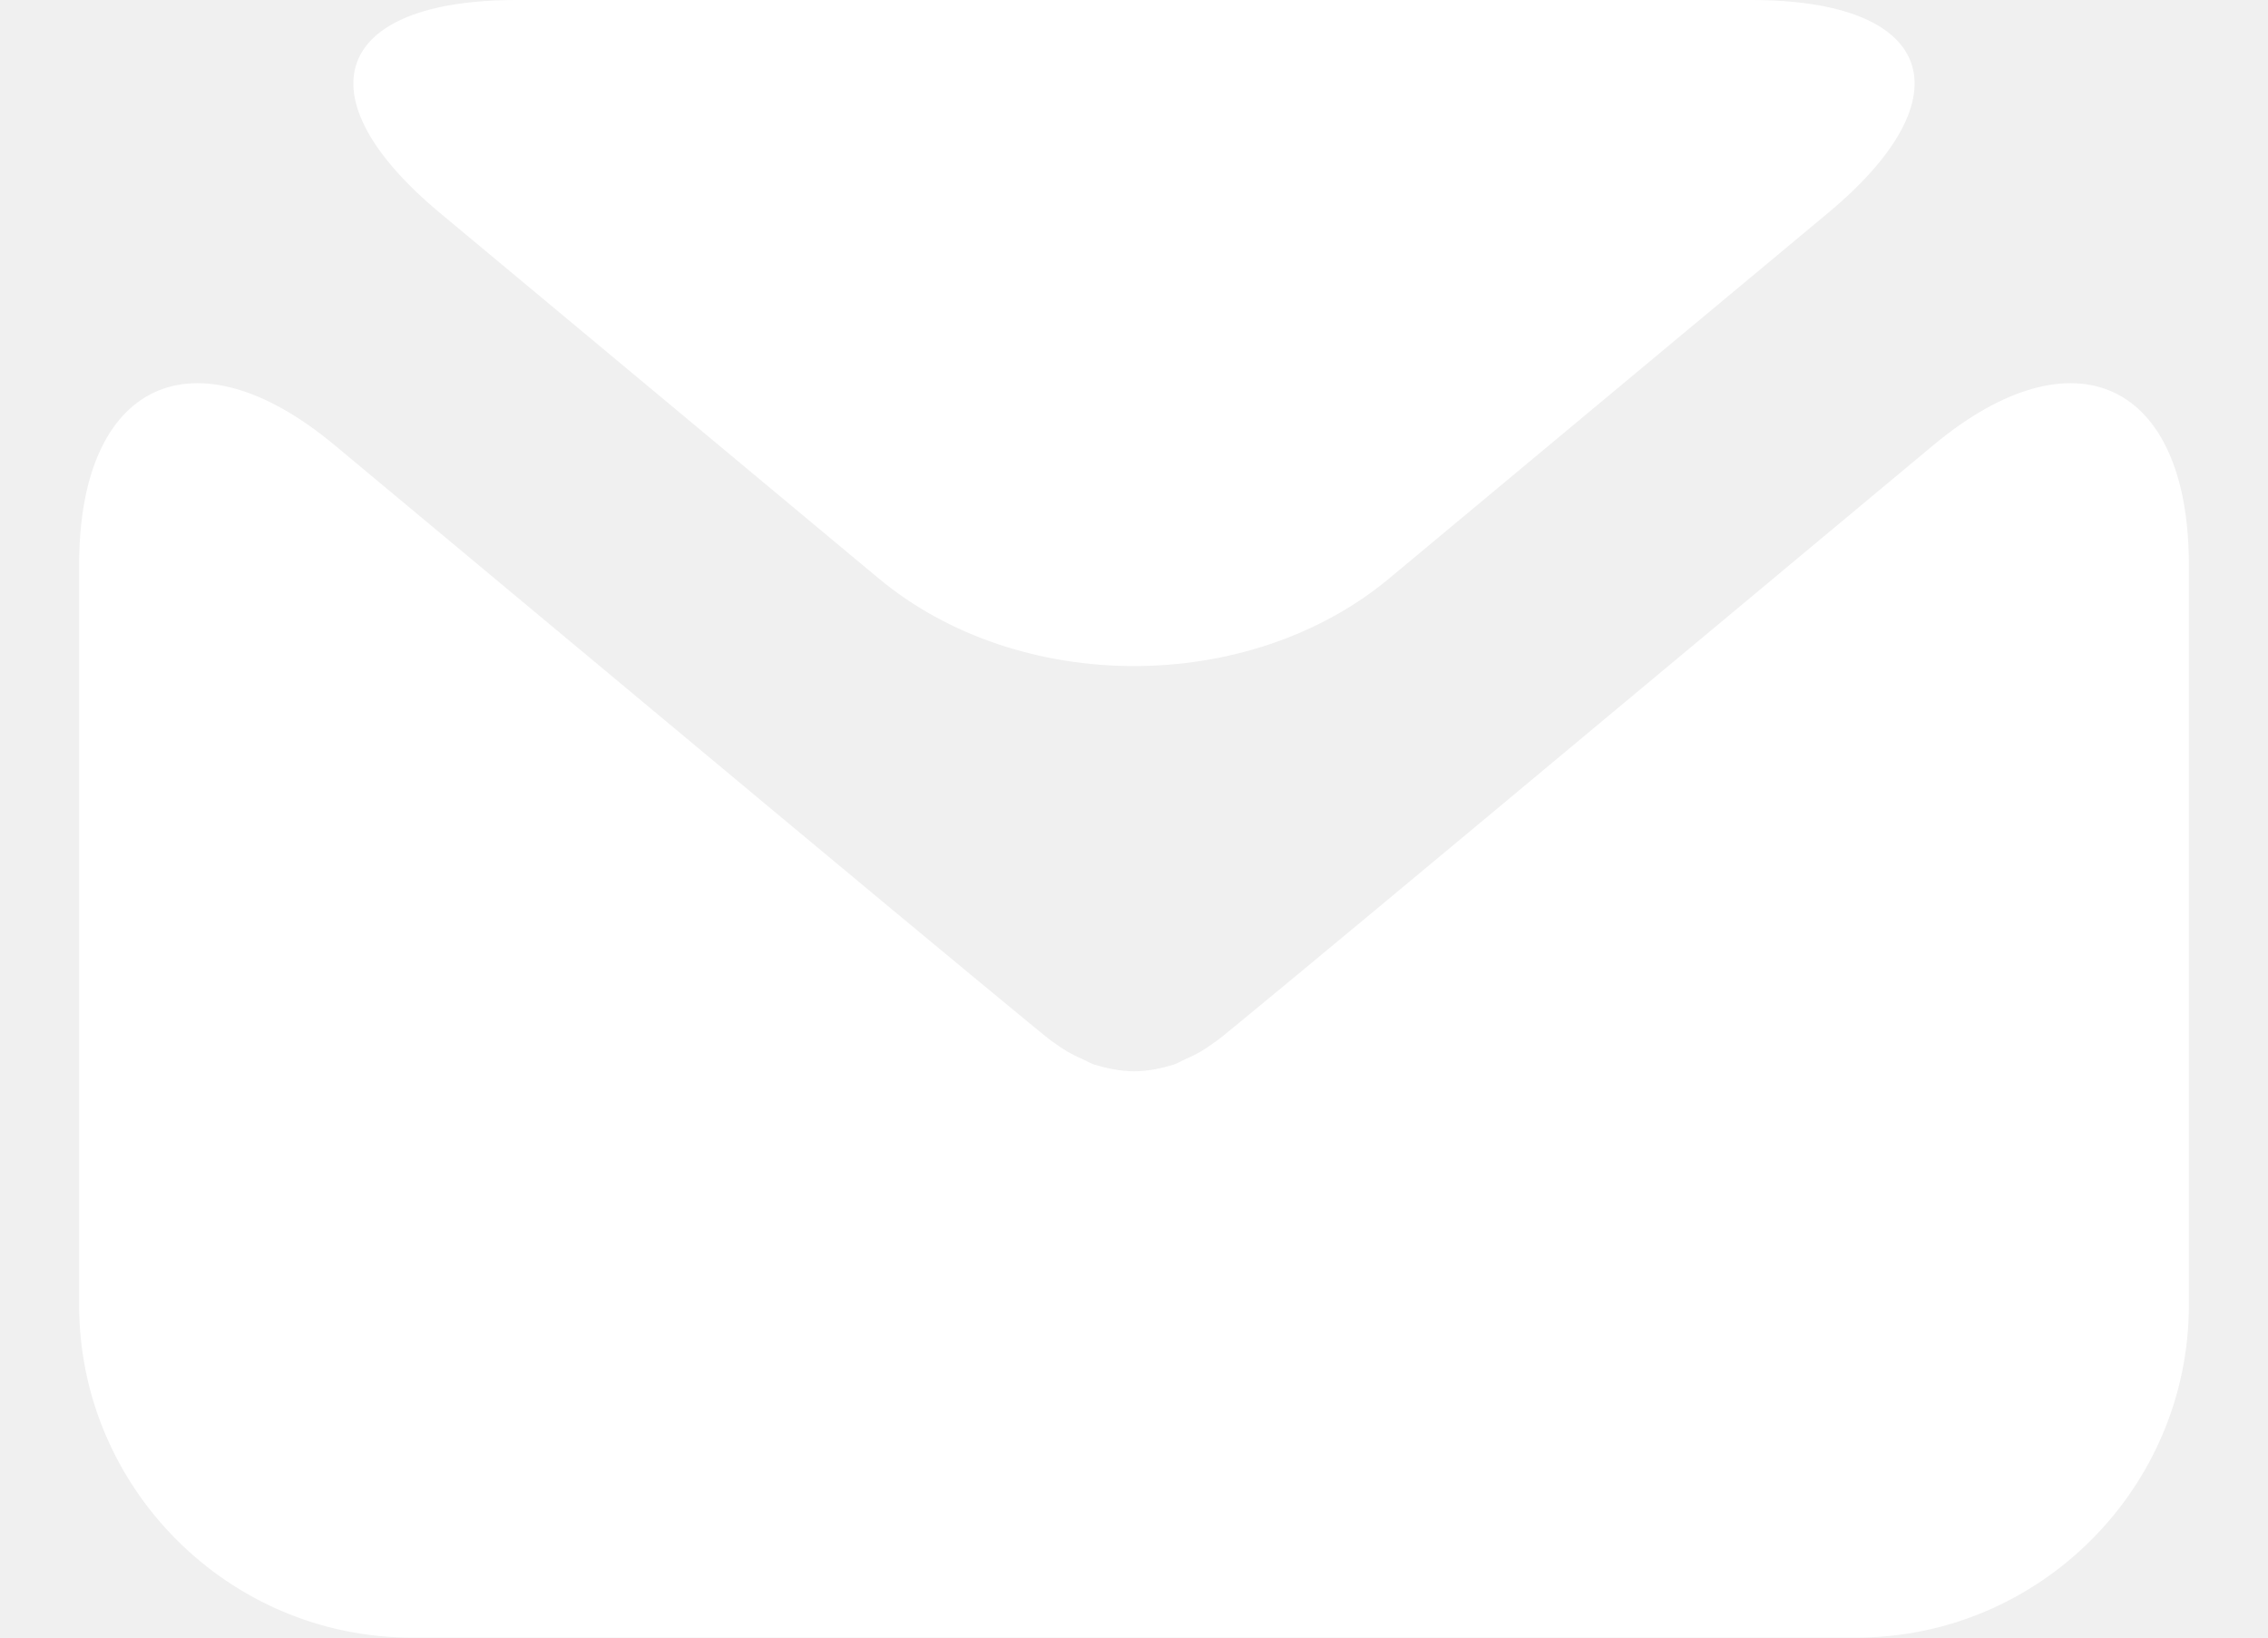
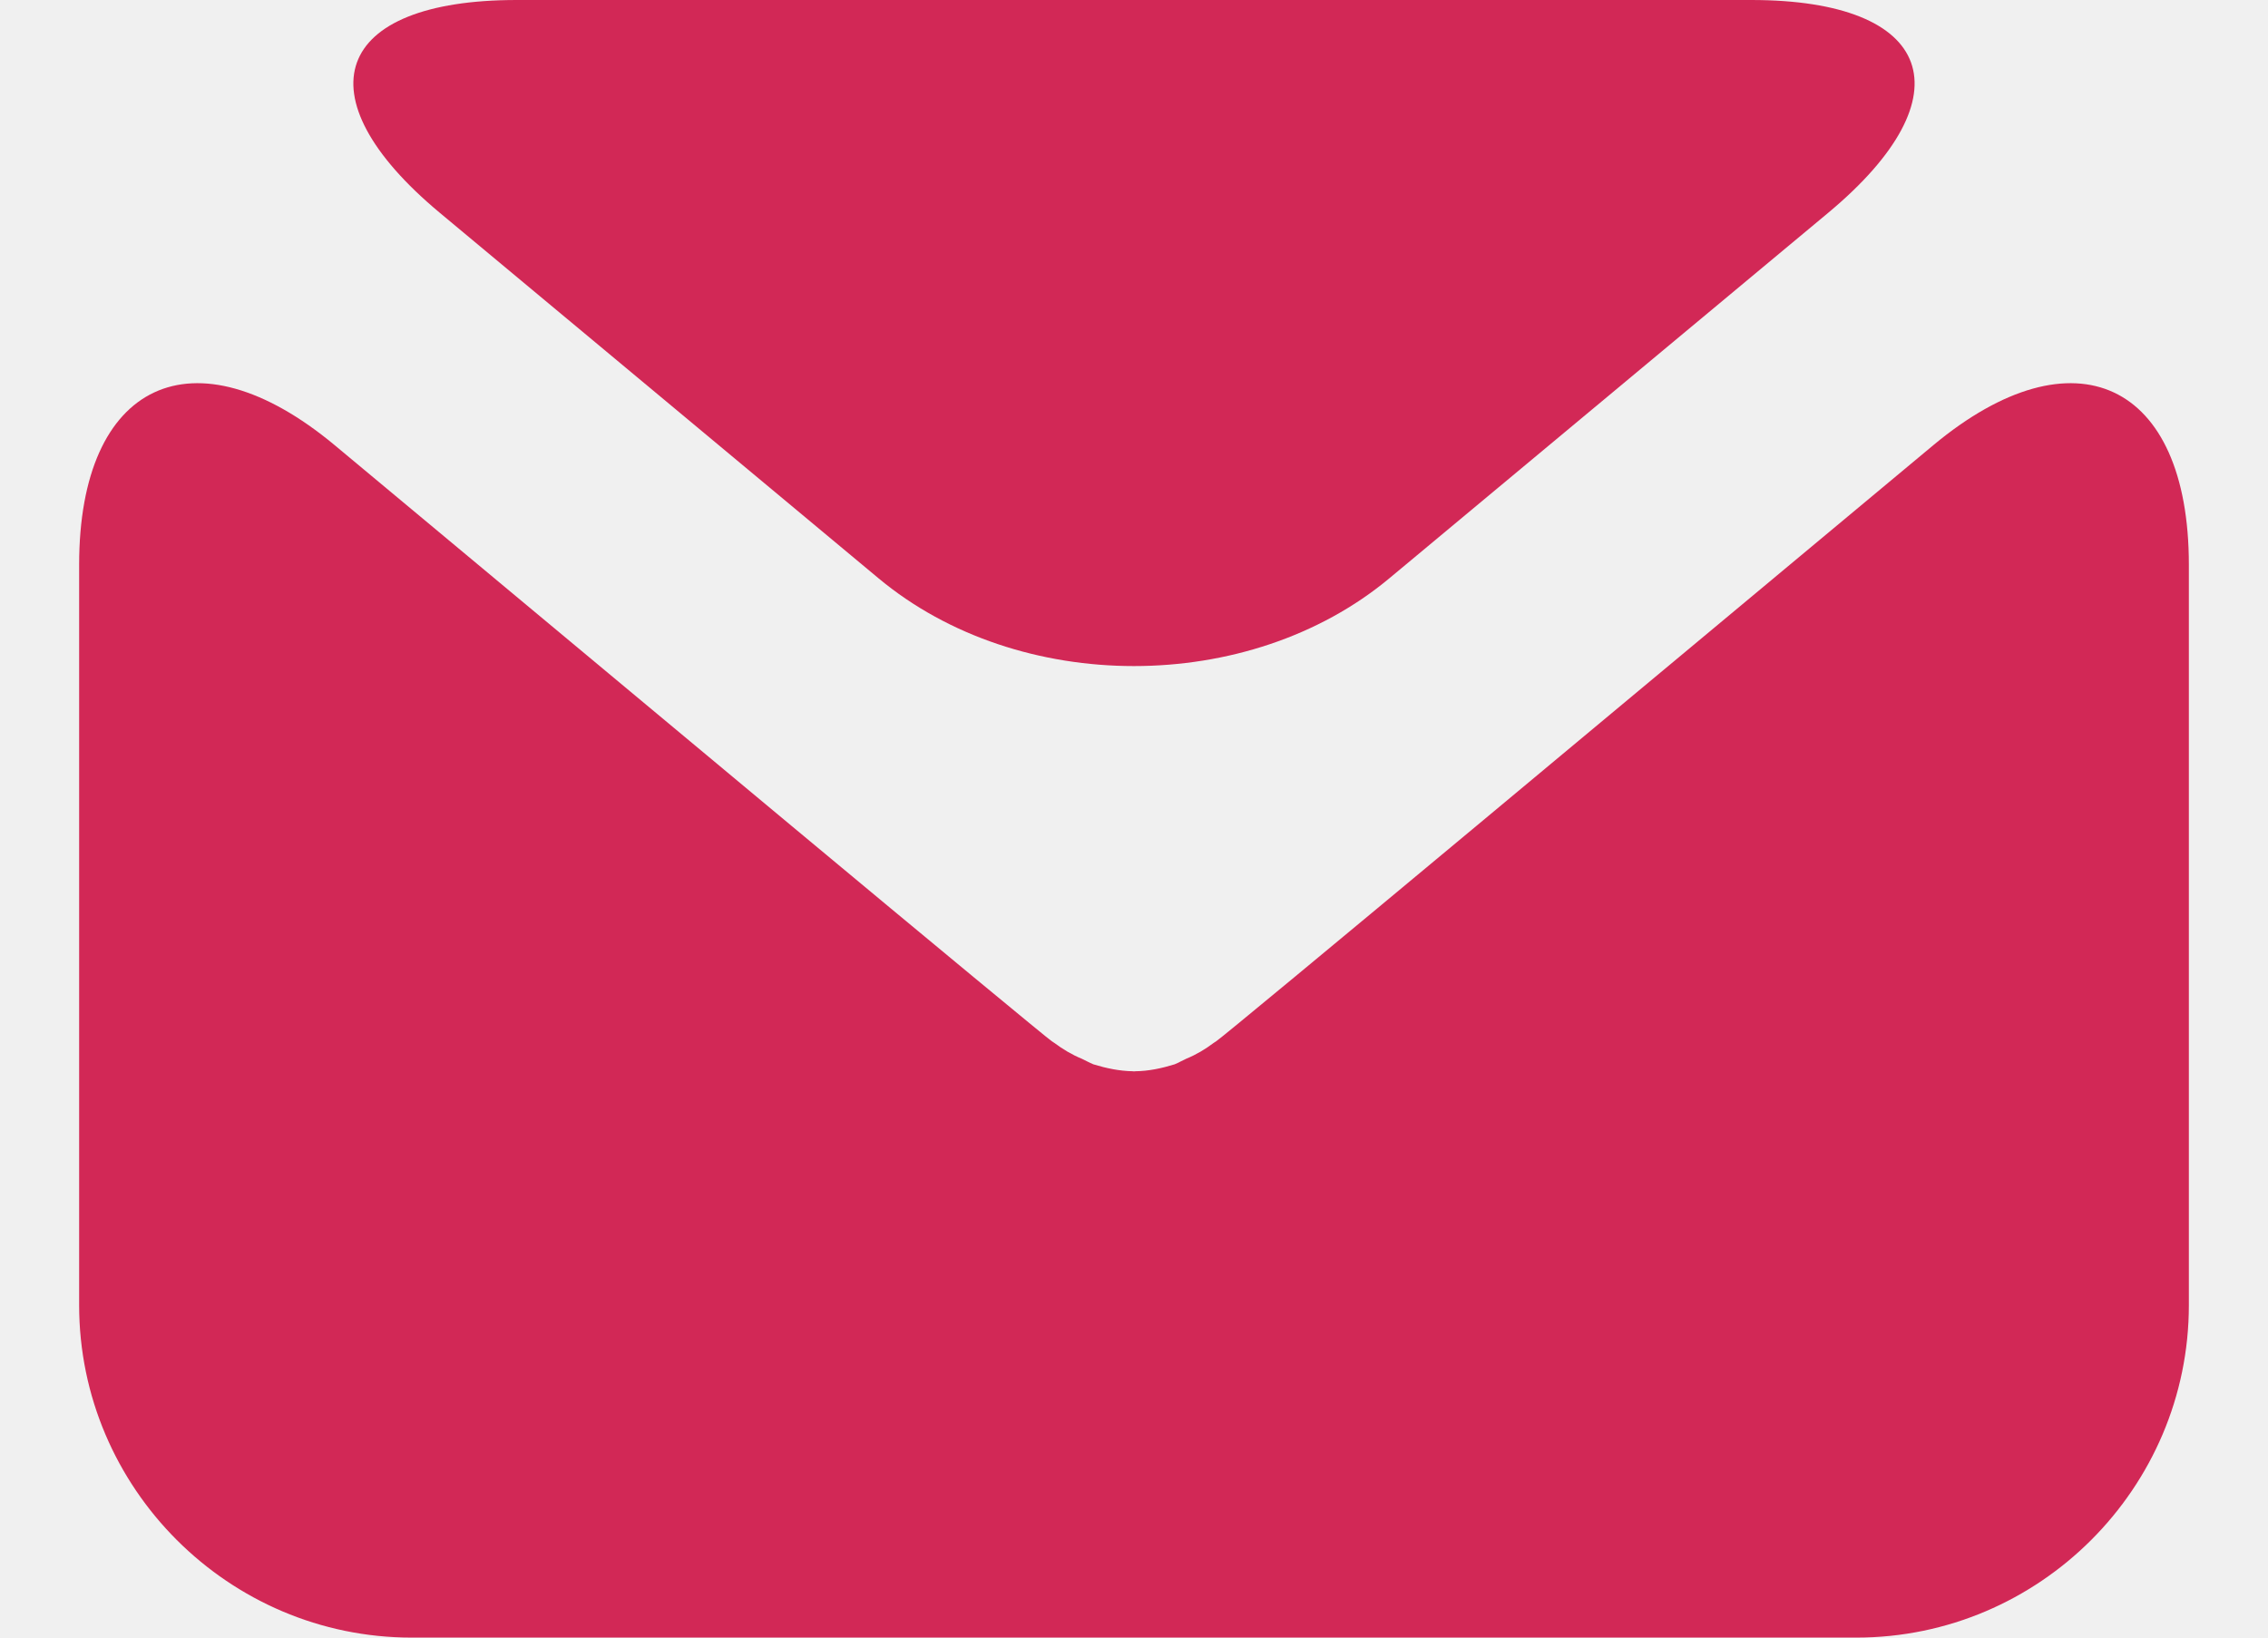
- <svg xmlns="http://www.w3.org/2000/svg" version="1.1" id="Layer_1" x="0px" y="0px" width="18px" height="13px" fill="#d22856" viewBox="0 0 17.988 13.966" enable-background="new 0 0 17.988 13.966" xml:space="preserve">
+ <svg xmlns="http://www.w3.org/2000/svg" version="1.1" id="Layer_1" x="0px" y="0px" width="18px" height="13px" viewBox="0 0 17.988 13.966" enable-background="new 0 0 17.988 13.966" xml:space="preserve">
  <g>
    <g>
      <g>
-         <path fill="#FFFFFF" d="M14.914,1.814C16.111,0.816,15.816,0,14.257,0H3.731c-1.56,0-1.854,0.816-0.657,1.814l3.742,3.118     c1.197,0.998,3.158,0.998,4.355,0L14.914,1.814z" />
+         <path fill="#d22856" d="M14.914,1.814C16.111,0.816,15.816,0,14.257,0H3.731c-1.56,0-1.854,0.816-0.657,1.814l3.742,3.118     c1.197,0.998,3.158,0.998,4.355,0L14.914,1.814z" />
      </g>
      <g>
-         <path fill="#FFFFFF" d="M11.913,7.044C10.715,8.042,9.718,8.869,9.695,8.88c0,0,0,0-0.02,0.013     C9.601,8.949,9.523,8.995,9.44,9.029C9.407,9.044,9.374,9.063,9.34,9.077c-0.11,0.034-0.223,0.058-0.335,0.059     c-0.003,0-0.007,0.001-0.01,0.001c0,0,0,0-0.001,0s-0.001,0-0.001,0c-0.003,0-0.007-0.001-0.01-0.001     C8.87,9.134,8.759,9.111,8.648,9.077C8.614,9.063,8.58,9.044,8.548,9.029c-0.083-0.034-0.16-0.08-0.235-0.136     C8.293,8.88,8.293,8.88,8.293,8.88c-0.022-0.012-1.02-0.838-2.218-1.836L2.178,3.796C0.979,2.798,0,3.257,0,4.816v6.315     c0,1.56,1.275,2.835,2.835,2.835h12.318c1.56,0,2.835-1.275,2.835-2.835V4.816c0-1.559-0.979-2.018-2.178-1.02L11.913,7.044z" />
+         <path fill="#d22856" d="M11.913,7.044C10.715,8.042,9.718,8.869,9.695,8.88c0,0,0,0-0.02,0.013     C9.601,8.949,9.523,8.995,9.44,9.029C9.407,9.044,9.374,9.063,9.34,9.077c-0.11,0.034-0.223,0.058-0.335,0.059     c-0.003,0-0.007,0.001-0.01,0.001c0,0,0,0-0.001,0s-0.001,0-0.001,0c-0.003,0-0.007-0.001-0.01-0.001     C8.87,9.134,8.759,9.111,8.648,9.077C8.614,9.063,8.58,9.044,8.548,9.029c-0.083-0.034-0.16-0.08-0.235-0.136     C8.293,8.88,8.293,8.88,8.293,8.88c-0.022-0.012-1.02-0.838-2.218-1.836L2.178,3.796C0.979,2.798,0,3.257,0,4.816v6.315     c0,1.56,1.275,2.835,2.835,2.835h12.318c1.56,0,2.835-1.275,2.835-2.835V4.816c0-1.559-0.979-2.018-2.178-1.02L11.913,7.044z" />
      </g>
    </g>
  </g>
</svg>
